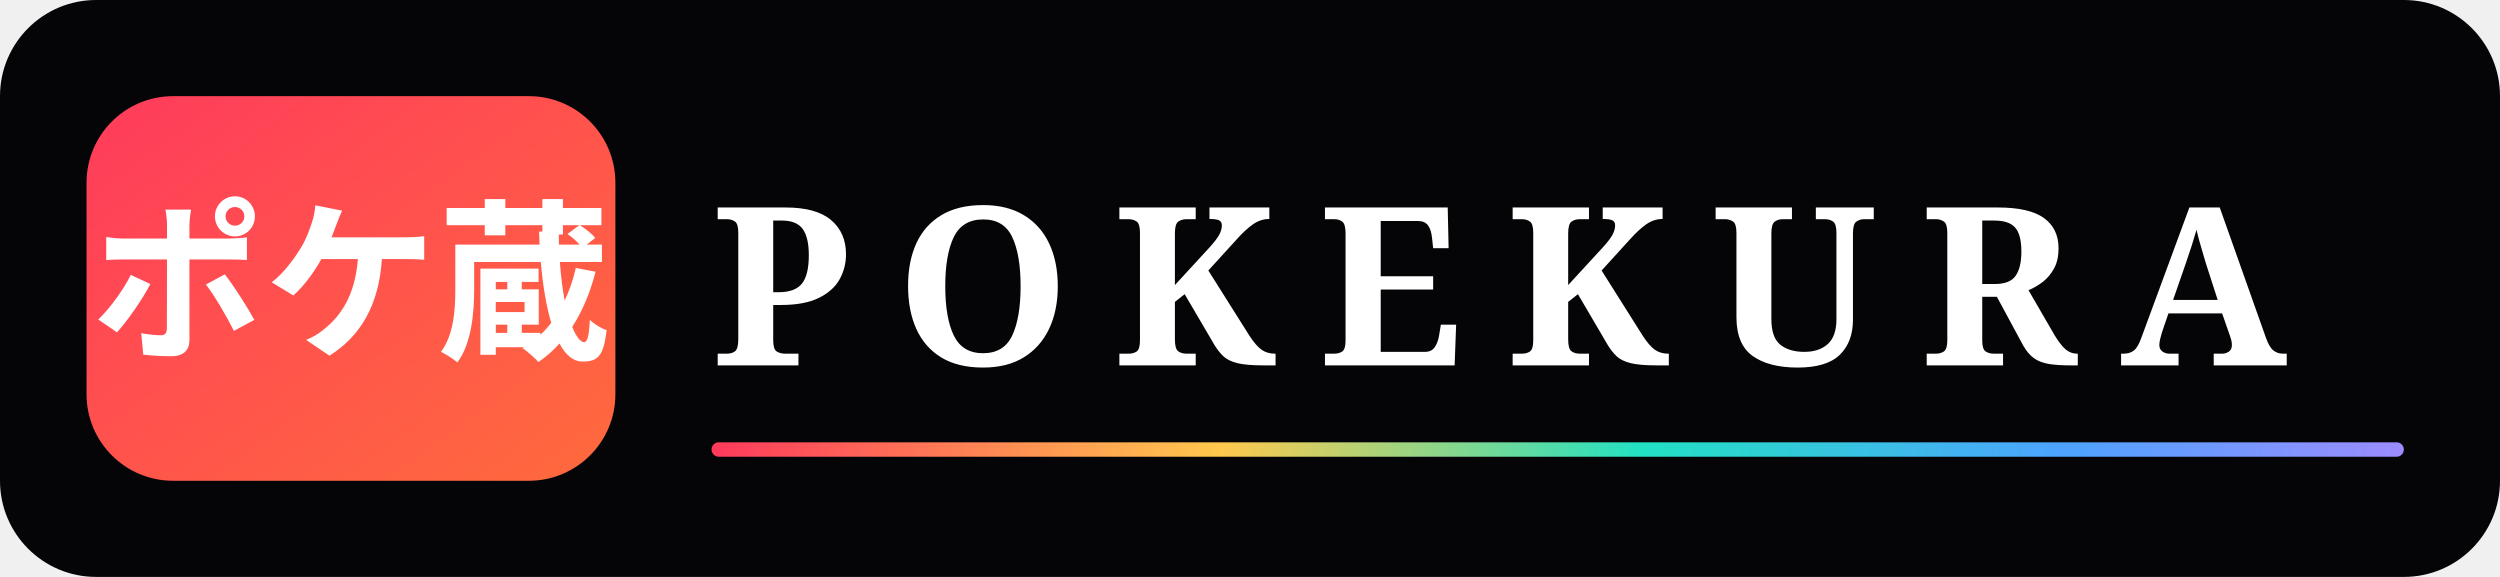
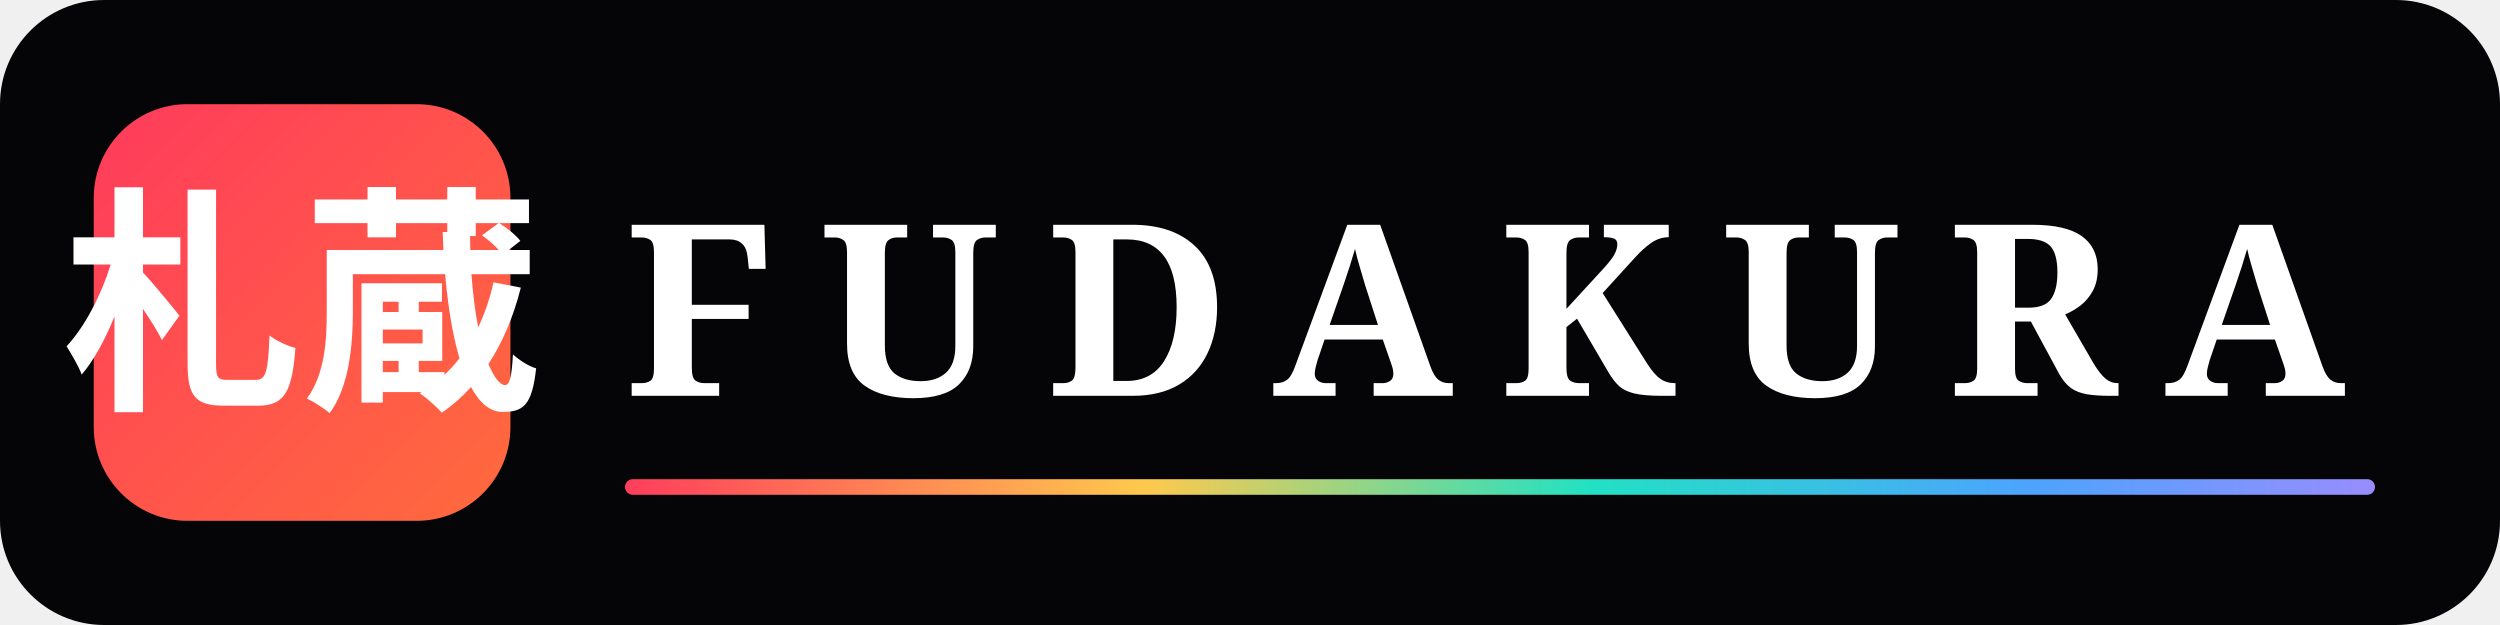
- <svg xmlns="http://www.w3.org/2000/svg" viewBox="0 0 520 120">
+ <svg xmlns="http://www.w3.org/2000/svg" viewBox="0 0 480 120">
  <defs>
    <linearGradient id="g" x1="0" y1="0" x2="1" y2="1">
      <stop offset="0" stop-color="#FF3B5C" />
      <stop offset="1" stop-color="#FF6B3D" />
    </linearGradient>
    <linearGradient id="h" x1="0" y1="0" x2="1" y2="0">
      <stop offset="0" stop-color="#FF3B5C" />
      <stop offset=".3" stop-color="#FFC94D" />
      <stop offset=".55" stop-color="#22E1C3" />
      <stop offset=".8" stop-color="#4DA3FF" />
      <stop offset="1" stop-color="#9B8CFF" />
    </linearGradient>
  </defs>
-   <rect width="520" height="120" rx="20" fill="#050507" />
-   <rect x="18" y="20" width="110" height="80" rx="18" fill="url(#g)" />
-   <text x="73" y="72" text-anchor="middle" font-family="'Hiragino Mincho ProN','Yu Mincho','Noto Serif JP',serif" font-size="36" font-weight="700" fill="#fff">ポケ蔵</text>
-   <text x="148" y="76" font-family="'Hiragino Mincho ProN','Yu Mincho',Georgia,serif" font-size="46" font-weight="800" letter-spacing="9" fill="#fff">POKEKURA</text>
-   <rect x="148" y="92" width="352" height="3" rx="1.5" fill="url(#h)" />
+   <rect width="480" height="120" rx="20" fill="#050507" />
+   <rect x="18" y="20" width="80" height="80" rx="18" fill="url(#g)" />
+   <text x="58" y="75" text-anchor="middle" font-family="'Hiragino Mincho ProN','Yu Mincho','Noto Serif JP',serif" font-size="46" font-weight="700" fill="#fff">札蔵</text>
+   <text x="120" y="76" font-family="'Hiragino Mincho ProN','Yu Mincho',Georgia,serif" font-size="46" font-weight="800" letter-spacing="9" fill="#fff">FUDAKURA</text>
+   <rect x="120" y="92" width="336" height="3" rx="1.5" fill="url(#h)" />
</svg>
